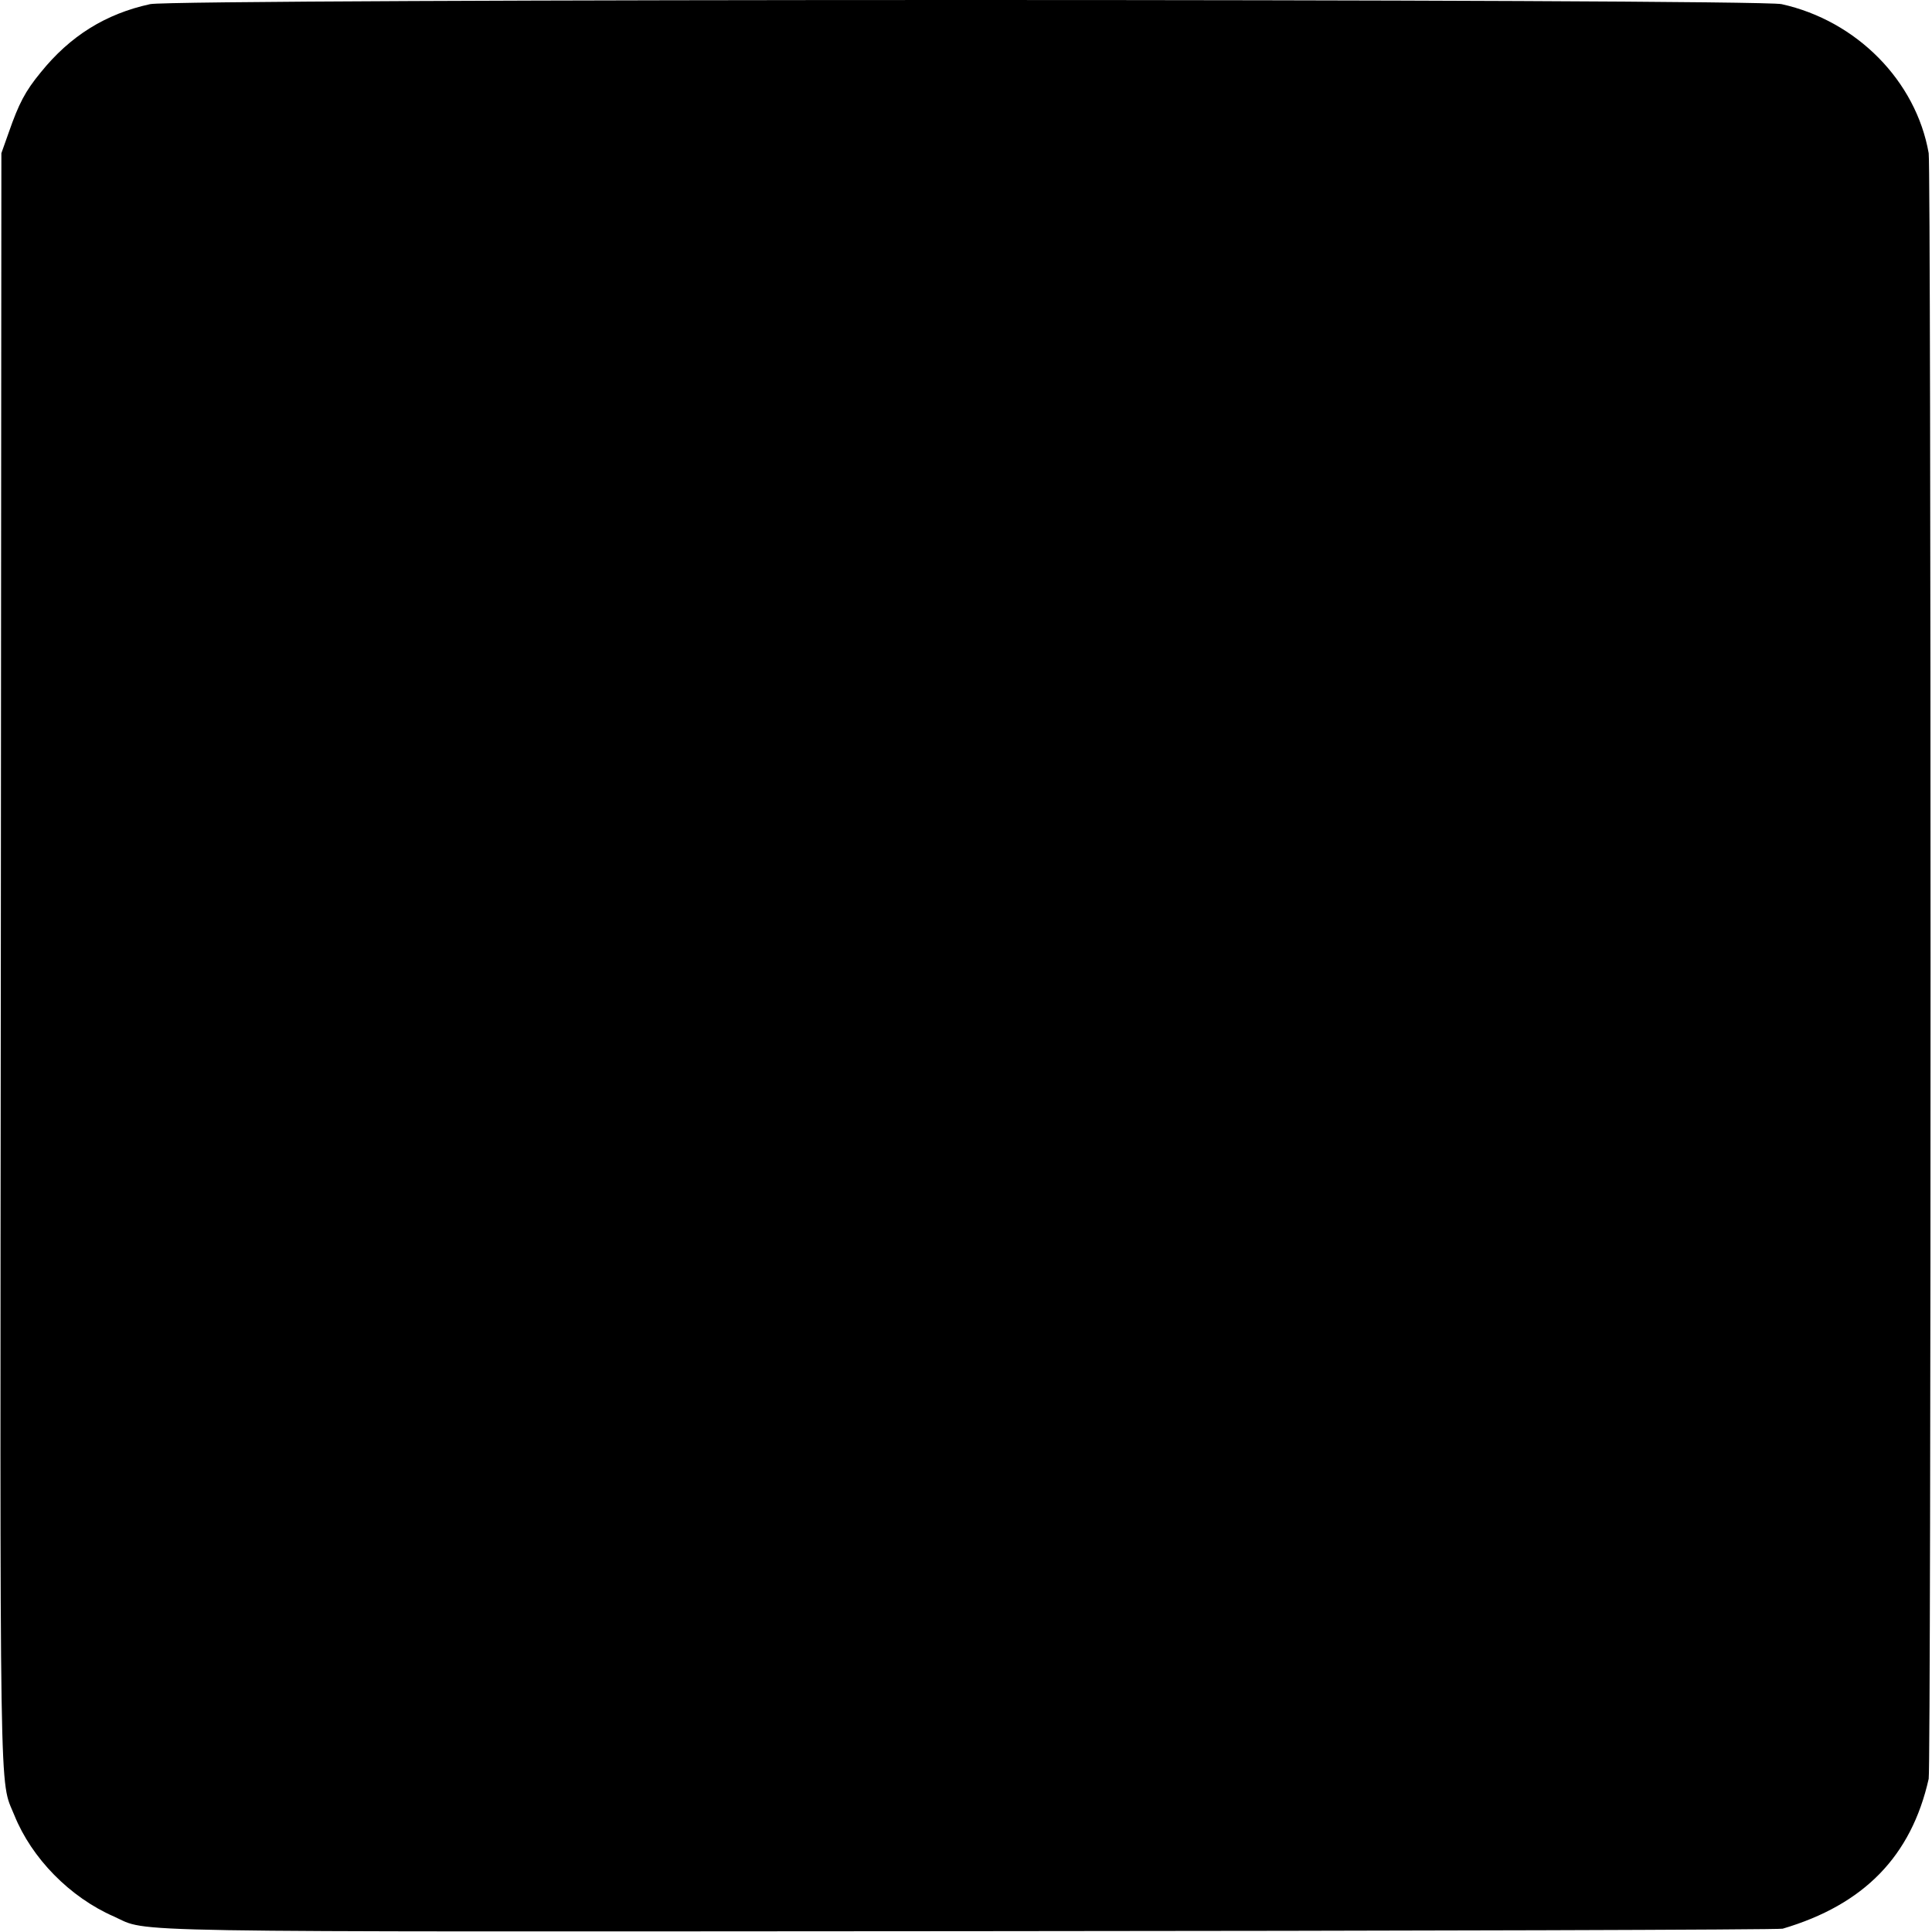
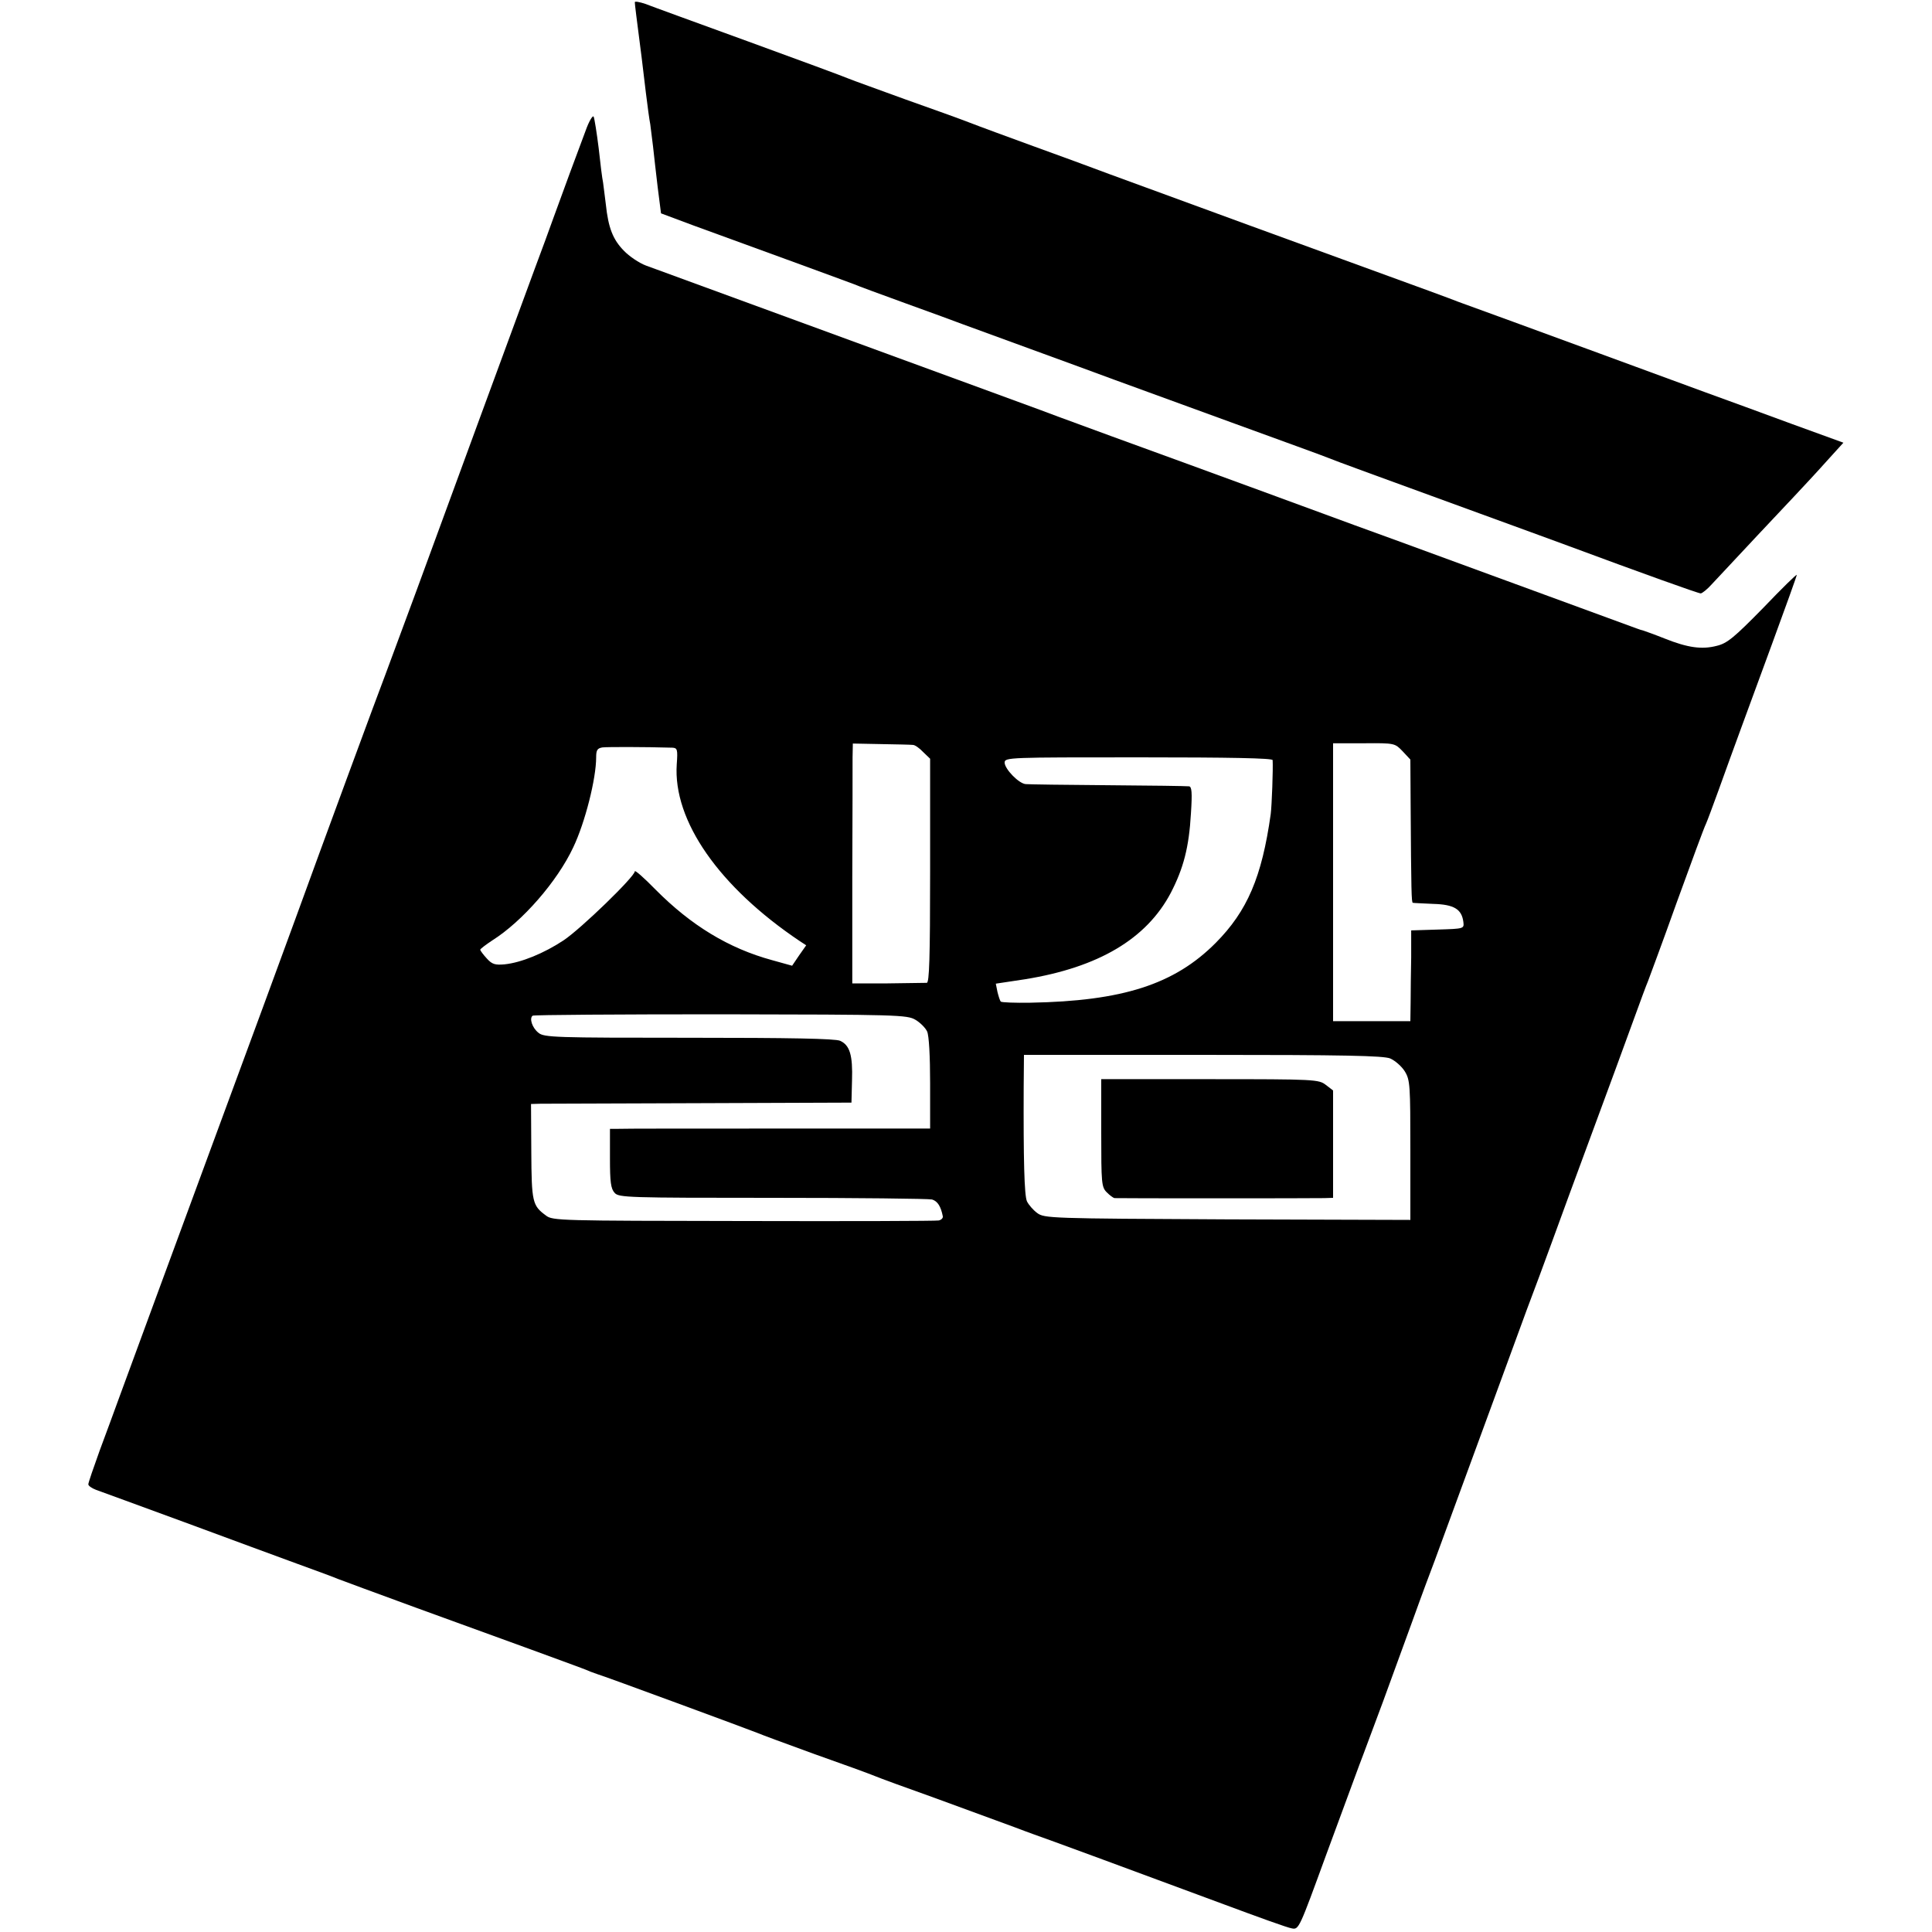
<svg xmlns="http://www.w3.org/2000/svg" version="1.0" width="700pt" height="700pt" viewBox="0 0 700 700" preserveAspectRatio="xMidYMid meet">
  <g transform="translate(0,700) scale(0.1,-0.1)" fill="#000000" stroke="none">
-     <path d="M544 6985 c-161 -35 -290 -115 -397 -248 -56 -68 -79 -113 -115 -216 l-27 -76 -2 -2915 c-3 -3153 -6 -2971 49 -3107 63 -156 201 -297 361 -367 132 -59 -66 -55 3112 -53 1601 1 2921 5 2934 9 295 87 466 263 529 543 9 40 9 5839 0 5890 -46 262 -261 480 -533 540 -89 20 -5821 20 -5911 0z" />
+     <path d="M2300 6992 c0 -7 6 -55 25 -202 2 -19 9 -75 15 -125 6 -49 13 -101 16 -115 2 -14 6 -50 10 -80 3 -30 11 -97 17 -149 l12 -94 115 -43 c63 -23 216 -79 340 -124 124 -45 234 -86 245 -90 11 -5 95 -36 186 -69 92 -33 184 -67 205 -75 22 -8 134 -49 249 -91 116 -42 251 -92 300 -110 50 -18 241 -88 425 -155 184 -67 344 -125 355 -130 21 -9 161 -60 545 -200 124 -45 268 -98 320 -117 264 -98 473 -173 482 -173 5 0 24 15 40 33 92 99 251 268 301 321 32 34 85 91 117 127 l59 65 -187 68 c-103 38 -245 90 -317 116 -244 90 -540 198 -695 255 -85 31 -173 63 -195 71 -22 9 -161 60 -310 114 -237 86 -625 228 -955 349 -58 22 -181 67 -275 101 -93 34 -197 72 -230 85 -33 13 -139 51 -235 85 -96 35 -188 68 -205 75 -16 7 -181 68 -365 135 -184 67 -352 128 -372 136 -21 7 -38 10 -38 6z" />
+     <path d="M2122 6527 c-29 -77 -86 -231 -117 -317 -13 -36 -43 -119 -68 -185 -63 -171 -322 -875 -428 -1165 -50 -135 -101 -272 -113 -305 -20 -51 -235 -634 -326 -885 -44 -121 -169 -460 -300 -815 -152 -412 -250 -679 -335 -910 -18 -49 -51 -140 -74 -201 -22 -61 -41 -116 -41 -122 0 -5 12 -14 28 -20 15 -5 158 -58 317 -116 160 -59 346 -128 415 -153 69 -25 134 -49 145 -54 11 -4 139 -52 285 -105 423 -154 441 -160 530 -193 47 -17 92 -34 100 -38 8 -3 20 -7 25 -9 14 -3 556 -203 580 -213 11 -5 103 -39 205 -76 102 -36 201 -72 220 -80 19 -8 112 -42 205 -75 196 -72 312 -114 340 -125 11 -4 25 -9 30 -11 14 -4 421 -154 690 -254 121 -45 231 -85 246 -87 25 -5 27 1 123 264 54 147 109 295 121 328 13 33 51 137 86 230 114 311 120 330 133 365 7 19 31 85 54 145 175 477 297 808 334 910 25 66 66 176 91 245 25 69 91 249 147 400 56 151 122 331 147 400 25 69 49 134 54 145 4 11 52 139 104 285 53 146 100 274 106 285 5 11 25 65 45 120 60 167 98 269 193 528 50 136 91 250 91 254 0 4 -55 -50 -122 -120 -105 -107 -130 -128 -168 -137 -54 -14 -105 -7 -190 27 -35 14 -69 26 -75 28 -5 1 -17 5 -25 8 -13 5 -718 263 -865 317 -62 22 -244 89 -350 128 -44 16 -231 85 -415 152 -184 67 -393 143 -465 170 -71 27 -223 82 -337 124 -462 169 -1060 388 -1158 424 -24 9 -60 33 -80 54 -39 40 -56 82 -65 168 -4 30 -8 66 -10 79 -3 13 -10 69 -16 125 -7 56 -15 106 -18 113 -3 7 -17 -16 -29 -50z m1186 -2226 c7 0 24 -12 37 -26 l25 -24 0 -406 c0 -317 -3 -405 -12 -406 -7 0 -71 -1 -142 -2 l-128 0 0 384 c1 211 1 407 1 434 l1 51 103 -2 c56 -1 108 -2 115 -3z m1774 -23 l28 -30 1 -162 c2 -320 3 -356 8 -357 3 -1 37 -2 74 -4 75 -2 103 -19 109 -65 3 -25 3 -25 -93 -28 l-96 -3 0 -97 c-1 -53 -2 -127 -2 -164 l-1 -68 -140 0 -140 0 0 504 0 503 112 0 c112 1 112 0 140 -29z m-2646 13 c18 -1 20 -6 16 -60 -14 -205 154 -445 446 -641 l23 -15 -26 -37 -25 -37 -72 20 c-158 43 -294 126 -423 256 -41 42 -75 72 -75 66 0 -19 -195 -208 -258 -250 -71 -47 -154 -81 -214 -87 -34 -3 -45 0 -64 21 -13 14 -24 29 -24 32 0 3 20 18 44 34 108 68 235 213 293 337 43 90 83 249 83 326 0 26 4 33 23 36 18 2 150 2 253 -1z m2175 -45 c2 -31 -3 -166 -7 -196 -32 -228 -85 -351 -199 -466 -150 -151 -338 -211 -672 -217 -56 -1 -104 1 -107 4 -3 3 -8 19 -12 35 l-6 30 106 16 c266 43 440 146 528 313 46 89 66 165 73 288 5 76 3 97 -7 98 -7 1 -139 3 -293 4 -154 1 -288 3 -298 4 -25 1 -77 55 -77 78 0 19 16 19 485 19 334 0 485 -3 486 -10z m-1294 -941 c17 -10 36 -29 42 -42 7 -14 11 -91 11 -188 l0 -164 -552 0 c-304 0 -565 0 -580 -1 l-28 0 0 -107 c0 -85 3 -110 17 -125 15 -17 46 -18 572 -18 306 0 566 -3 578 -6 20 -6 32 -25 39 -61 1 -6 -5 -13 -15 -15 -9 -2 -327 -3 -707 -2 -665 1 -692 1 -716 20 -49 36 -52 48 -53 232 l-1 172 35 1 c20 0 281 1 581 2 l545 2 2 80 c3 92 -8 128 -43 144 -18 8 -181 11 -548 11 -484 0 -525 1 -545 18 -23 18 -34 53 -21 62 5 3 311 5 682 5 640 -1 675 -2 705 -20z m1720 -140 c18 -8 42 -29 53 -47 19 -31 20 -50 20 -286 l0 -252 -662 2 c-645 3 -664 4 -690 23 -15 11 -31 30 -37 42 -10 21 -13 154 -12 414 l1 117 648 0 c515 0 654 -3 679 -13z" />
+     <path d="M3990 2895 c0 -182 1 -196 20 -215 11 -11 23 -20 28 -21 10 -1 718 -1 760 0 l32 1 0 194 0 195 -26 20 c-26 20 -37 21 -420 21 l-394 0 0 -195z" />
  </g>
</svg>
